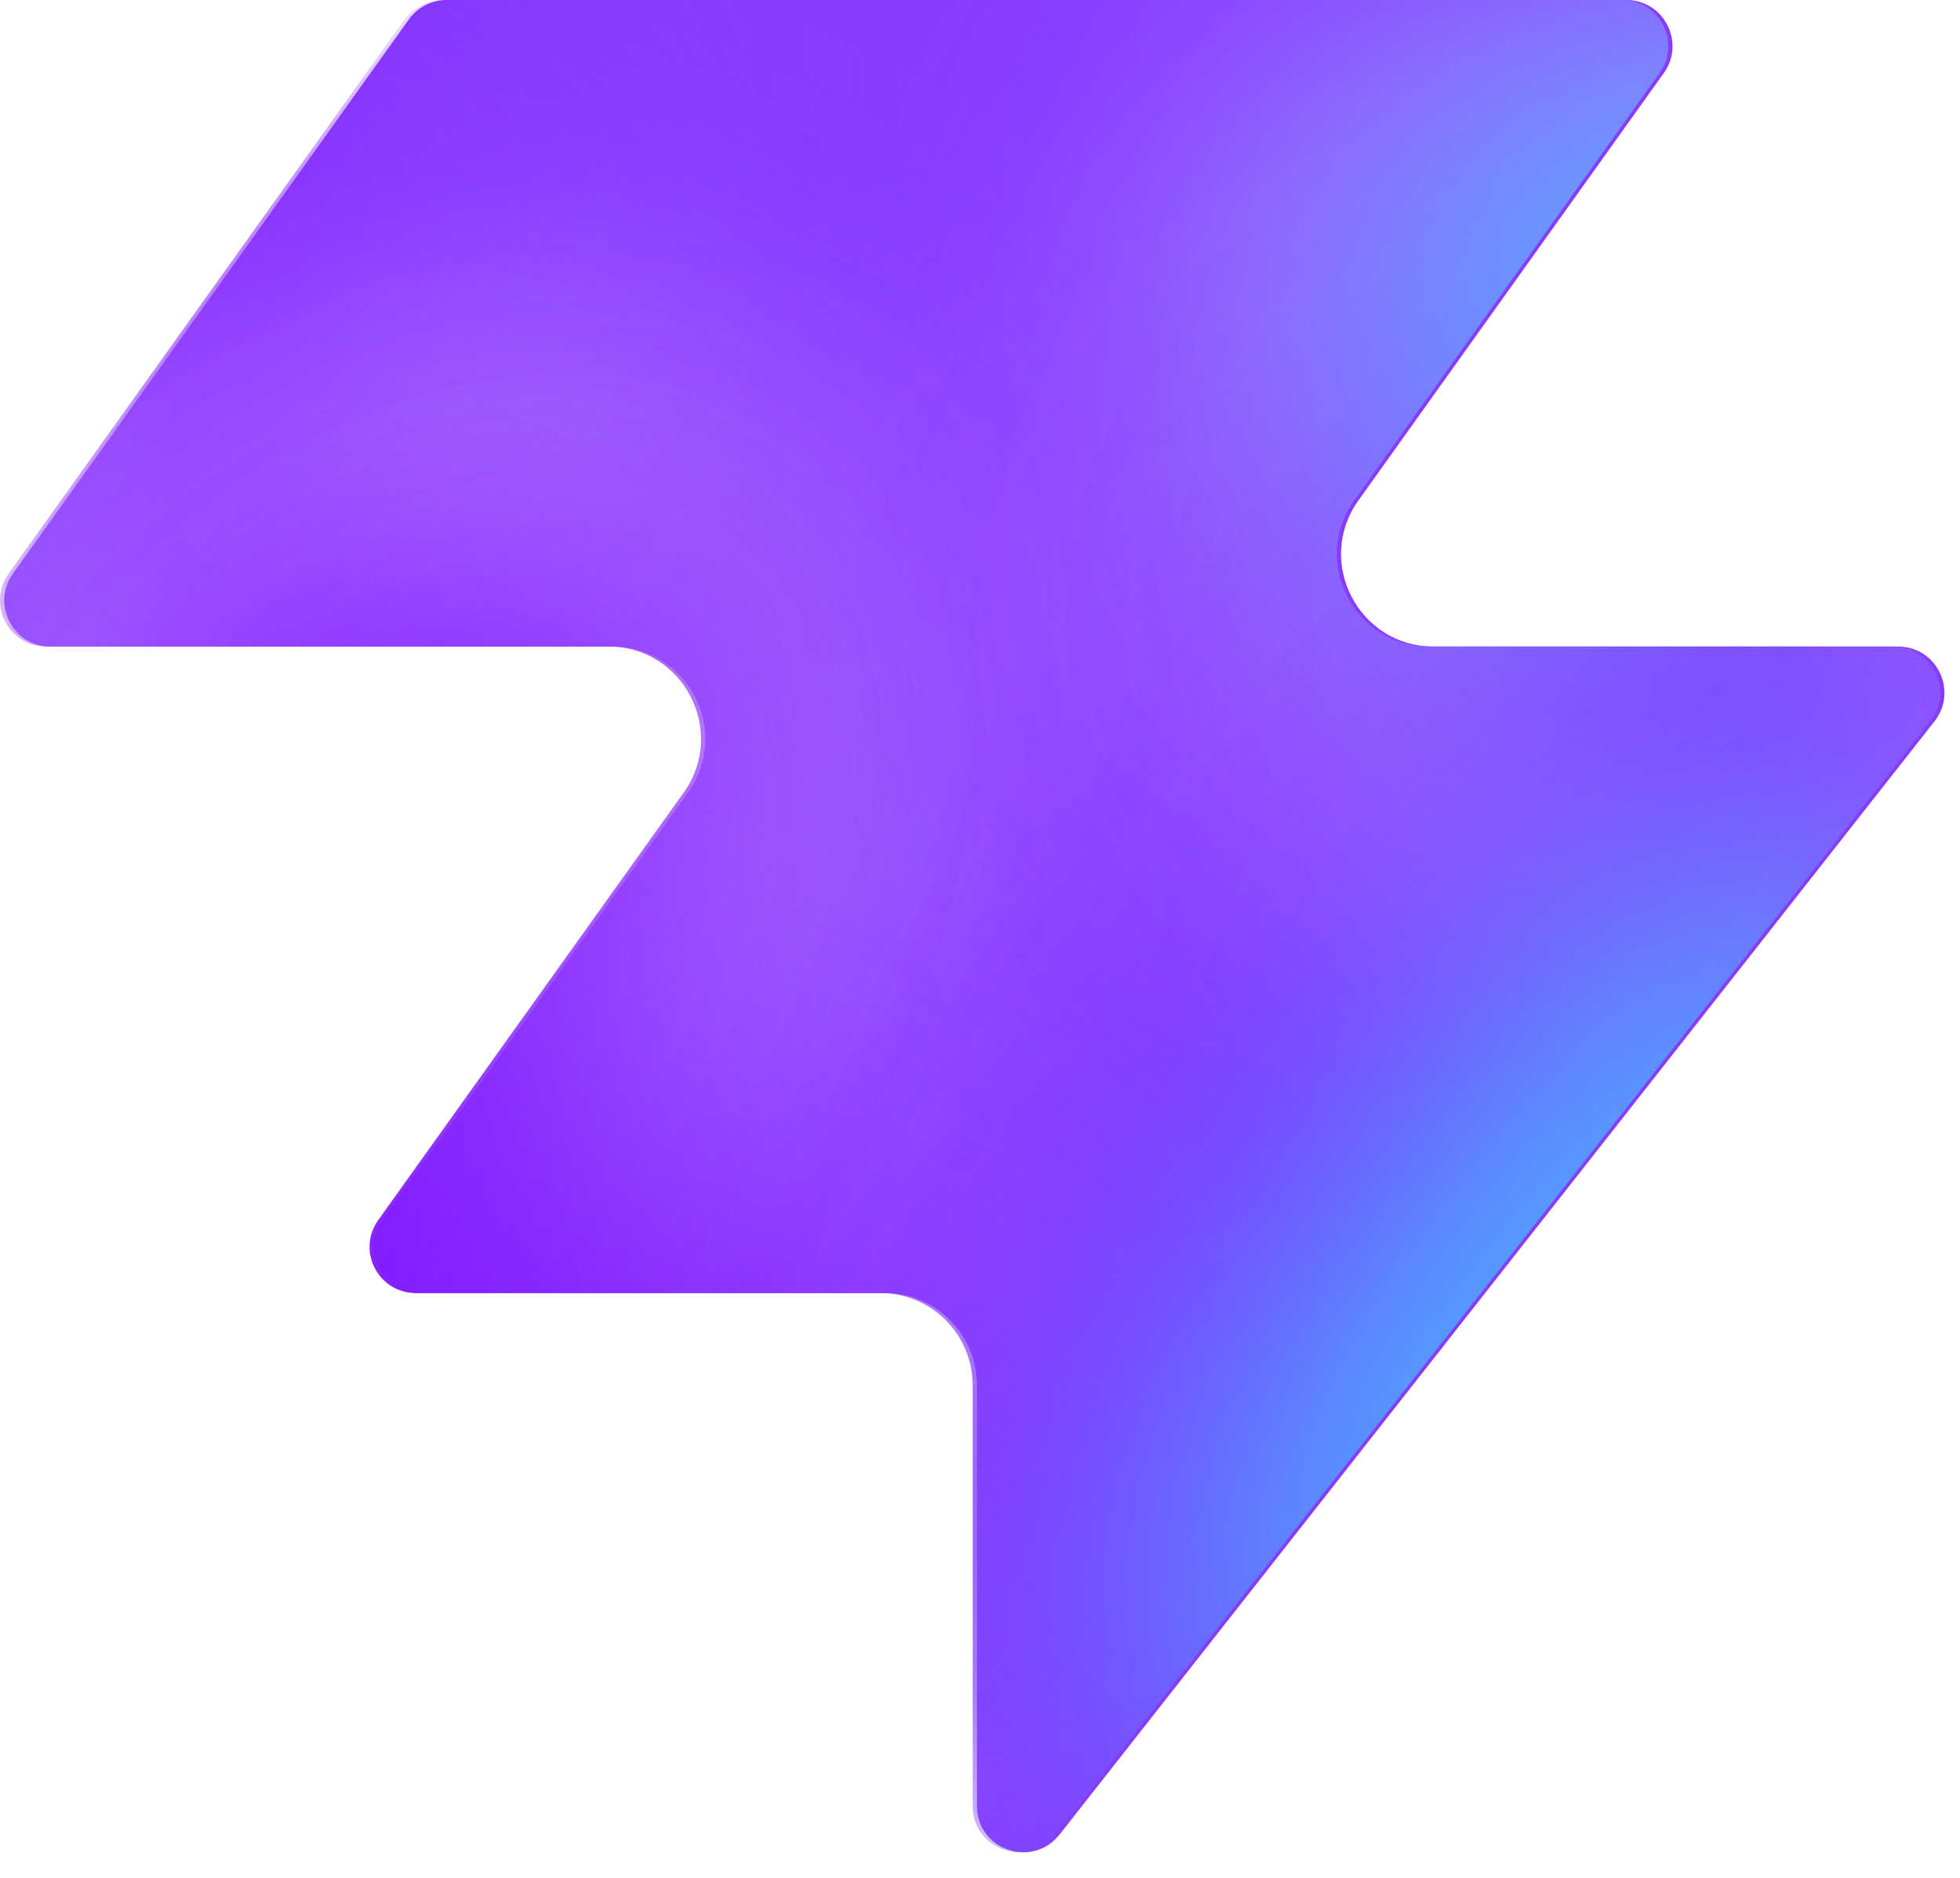
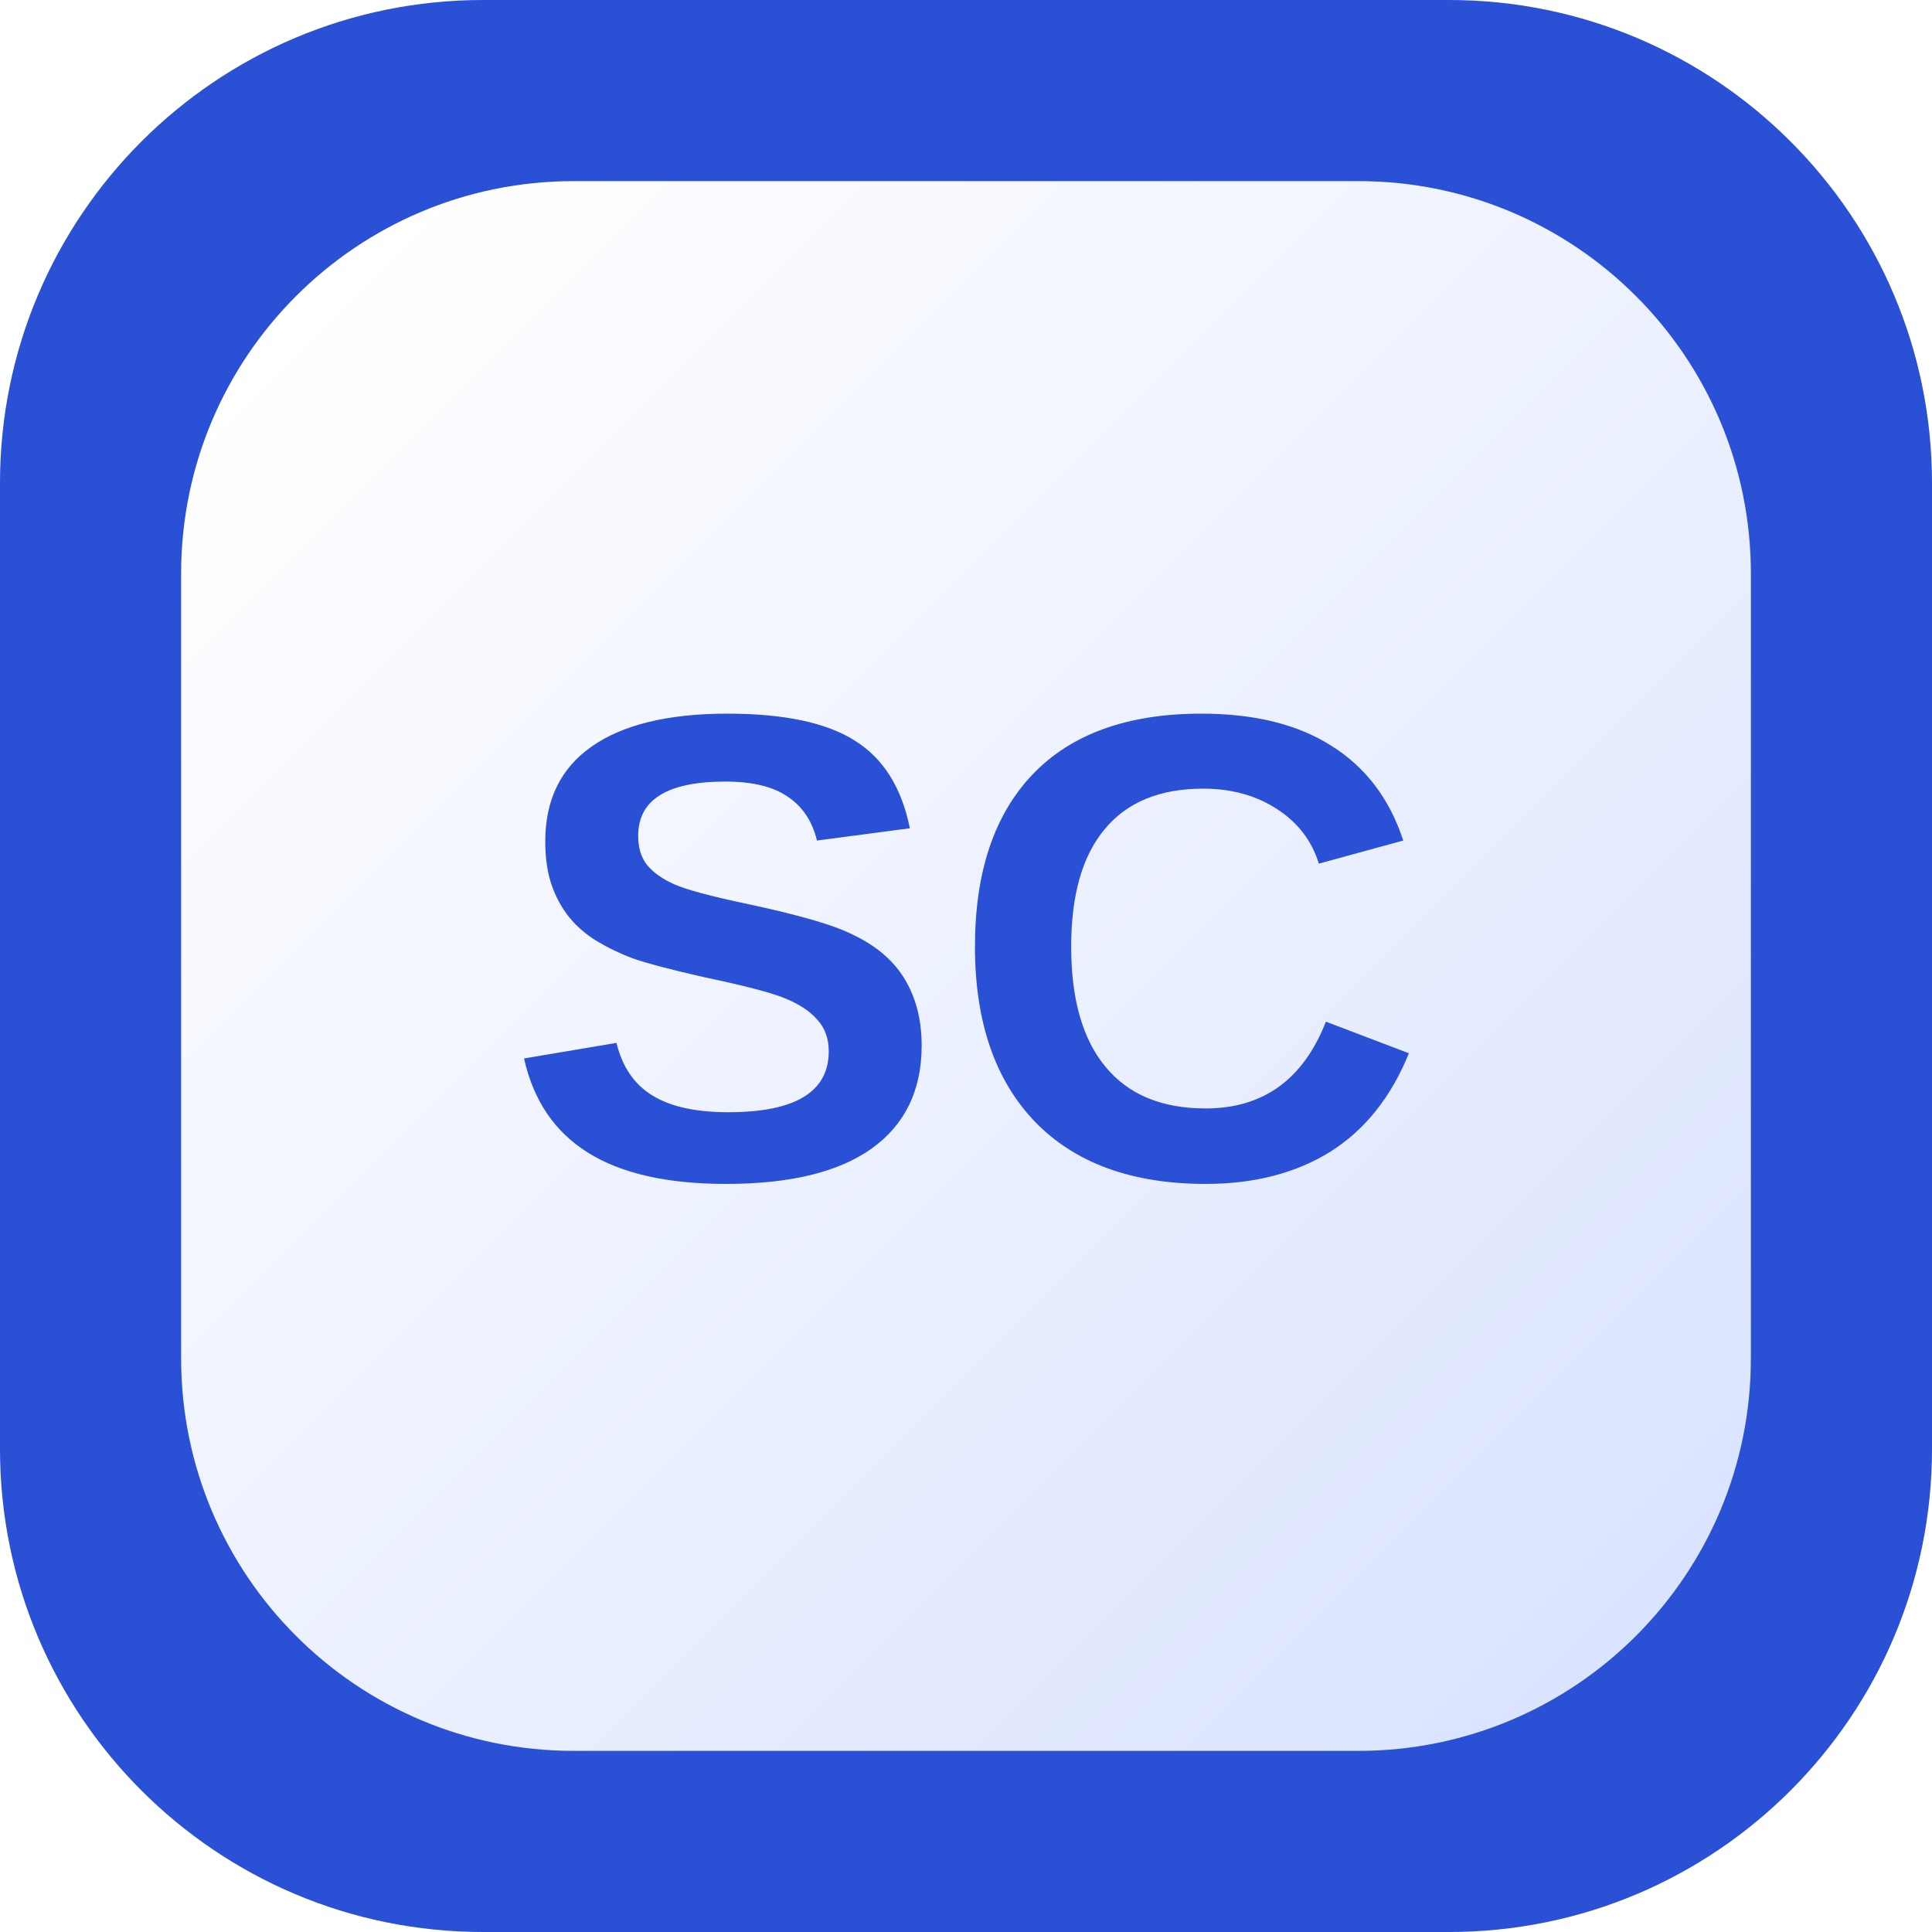
- <svg xmlns="http://www.w3.org/2000/svg" width="48" height="46" fill="none" viewBox="0 0 48 46">
-   <path fill="#863bff" d="M25.946 44.938c-.664.845-2.021.375-2.021-.698V33.937a2.26 2.26 0 0 0-2.262-2.262H10.287c-.92 0-1.456-1.04-.92-1.788l7.48-10.471c1.07-1.497 0-3.578-1.842-3.578H1.237c-.92 0-1.456-1.04-.92-1.788L10.013.474c.214-.297.556-.474.92-.474h28.894c.92 0 1.456 1.04.92 1.788l-7.48 10.471c-1.07 1.498 0 3.579 1.842 3.579h11.377c.943 0 1.473 1.088.89 1.83L25.947 44.94z" style="fill:#863bff;fill:color(display-p3 .525 .23 1);fill-opacity:1" />
-   <mask id="a" width="48" height="46" x="0" y="0" maskUnits="userSpaceOnUse" style="mask-type:alpha">
-     <path fill="#000" d="M25.842 44.938c-.664.844-2.021.375-2.021-.698V33.937a2.26 2.26 0 0 0-2.262-2.262H10.183c-.92 0-1.456-1.04-.92-1.788l7.48-10.471c1.07-1.498 0-3.579-1.842-3.579H1.133c-.92 0-1.456-1.04-.92-1.787L9.91.473c.214-.297.556-.474.92-.474h28.894c.92 0 1.456 1.04.92 1.788l-7.48 10.471c-1.07 1.498 0 3.578 1.842 3.578h11.377c.943 0 1.473 1.088.89 1.832L25.843 44.94z" style="fill:#000;fill-opacity:1" />
-   </mask>
-   <g mask="url(#a)">
-     <g filter="url(#b)">
-       <ellipse cx="5.508" cy="14.704" fill="#ede6ff" rx="5.508" ry="14.704" style="fill:#ede6ff;fill:color(display-p3 .927 .903 1);fill-opacity:1" transform="matrix(.00324 1 1 -.00324 -4.47 31.516)" />
-     </g>
-     <g filter="url(#c)">
-       <ellipse cx="10.399" cy="29.851" fill="#ede6ff" rx="10.399" ry="29.851" style="fill:#ede6ff;fill:color(display-p3 .927 .903 1);fill-opacity:1" transform="matrix(.00324 1 1 -.00324 -39.328 7.883)" />
-     </g>
-     <g filter="url(#d)">
-       <ellipse cx="5.508" cy="30.487" fill="#7e14ff" rx="5.508" ry="30.487" style="fill:#7e14ff;fill:color(display-p3 .492 .077 1);fill-opacity:1" transform="rotate(89.814 -25.913 -14.639)scale(1 -1)" />
-     </g>
-     <g filter="url(#e)">
-       <ellipse cx="5.508" cy="30.599" fill="#7e14ff" rx="5.508" ry="30.599" style="fill:#7e14ff;fill:color(display-p3 .492 .077 1);fill-opacity:1" transform="rotate(89.814 -32.644 -3.334)scale(1 -1)" />
-     </g>
-     <g filter="url(#f)">
-       <ellipse cx="5.508" cy="30.599" fill="#7e14ff" rx="5.508" ry="30.599" style="fill:#7e14ff;fill:color(display-p3 .492 .077 1);fill-opacity:1" transform="matrix(.00324 1 1 -.00324 -34.34 30.47)" />
-     </g>
-     <g filter="url(#g)">
-       <ellipse cx="14.072" cy="22.078" fill="#ede6ff" rx="14.072" ry="22.078" style="fill:#ede6ff;fill:color(display-p3 .927 .903 1);fill-opacity:1" transform="rotate(93.35 24.506 48.493)scale(-1 1)" />
-     </g>
-     <g filter="url(#h)">
-       <ellipse cx="3.47" cy="21.501" fill="#7e14ff" rx="3.47" ry="21.501" style="fill:#7e14ff;fill:color(display-p3 .492 .077 1);fill-opacity:1" transform="rotate(89.009 28.708 47.59)scale(-1 1)" />
-     </g>
-     <g filter="url(#i)">
-       <ellipse cx="3.47" cy="21.501" fill="#7e14ff" rx="3.47" ry="21.501" style="fill:#7e14ff;fill:color(display-p3 .492 .077 1);fill-opacity:1" transform="rotate(89.009 28.708 47.59)scale(-1 1)" />
-     </g>
-     <g filter="url(#j)">
-       <ellipse cx=".387" cy="8.972" fill="#7e14ff" rx="4.407" ry="29.108" style="fill:#7e14ff;fill:color(display-p3 .492 .077 1);fill-opacity:1" transform="rotate(39.51 .387 8.972)" />
-     </g>
-     <g filter="url(#k)">
-       <ellipse cx="47.523" cy="-6.092" fill="#7e14ff" rx="4.407" ry="29.108" style="fill:#7e14ff;fill:color(display-p3 .492 .077 1);fill-opacity:1" transform="rotate(37.892 47.523 -6.092)" />
-     </g>
-     <g filter="url(#l)">
-       <ellipse cx="41.412" cy="6.333" fill="#47bfff" rx="5.971" ry="9.665" style="fill:#47bfff;fill:color(display-p3 .28 .748 1);fill-opacity:1" transform="rotate(37.892 41.412 6.333)" />
-     </g>
-     <g filter="url(#m)">
-       <ellipse cx="-1.879" cy="38.332" fill="#7e14ff" rx="4.407" ry="29.108" style="fill:#7e14ff;fill:color(display-p3 .492 .077 1);fill-opacity:1" transform="rotate(37.892 -1.88 38.332)" />
-     </g>
-     <g filter="url(#n)">
-       <ellipse cx="-1.879" cy="38.332" fill="#7e14ff" rx="4.407" ry="29.108" style="fill:#7e14ff;fill:color(display-p3 .492 .077 1);fill-opacity:1" transform="rotate(37.892 -1.88 38.332)" />
-     </g>
-     <g filter="url(#o)">
-       <ellipse cx="35.651" cy="29.907" fill="#7e14ff" rx="4.407" ry="29.108" style="fill:#7e14ff;fill:color(display-p3 .492 .077 1);fill-opacity:1" transform="rotate(37.892 35.651 29.907)" />
-     </g>
-     <g filter="url(#p)">
-       <ellipse cx="38.418" cy="32.4" fill="#47bfff" rx="5.971" ry="15.297" style="fill:#47bfff;fill:color(display-p3 .28 .748 1);fill-opacity:1" transform="rotate(37.892 38.418 32.4)" />
-     </g>
-   </g>
+ <svg xmlns="http://www.w3.org/2000/svg" viewBox="0 0 64 64">
  <defs>
-     <filter id="b" width="60.045" height="41.654" x="-19.77" y="16.149" color-interpolation-filters="sRGB" filterUnits="userSpaceOnUse">
-       <feFlood flood-opacity="0" result="BackgroundImageFix" />
-       <feBlend in="SourceGraphic" in2="BackgroundImageFix" result="shape" />
-       <feGaussianBlur result="effect1_foregroundBlur_2002_17158" stdDeviation="7.659" />
-     </filter>
-     <filter id="c" width="90.34" height="51.437" x="-54.613" y="-7.533" color-interpolation-filters="sRGB" filterUnits="userSpaceOnUse">
-       <feFlood flood-opacity="0" result="BackgroundImageFix" />
-       <feBlend in="SourceGraphic" in2="BackgroundImageFix" result="shape" />
-       <feGaussianBlur result="effect1_foregroundBlur_2002_17158" stdDeviation="7.659" />
-     </filter>
-     <filter id="d" width="79.355" height="29.4" x="-49.64" y="2.03" color-interpolation-filters="sRGB" filterUnits="userSpaceOnUse">
-       <feFlood flood-opacity="0" result="BackgroundImageFix" />
-       <feBlend in="SourceGraphic" in2="BackgroundImageFix" result="shape" />
-       <feGaussianBlur result="effect1_foregroundBlur_2002_17158" stdDeviation="4.596" />
-     </filter>
-     <filter id="e" width="79.579" height="29.4" x="-45.045" y="20.029" color-interpolation-filters="sRGB" filterUnits="userSpaceOnUse">
-       <feFlood flood-opacity="0" result="BackgroundImageFix" />
-       <feBlend in="SourceGraphic" in2="BackgroundImageFix" result="shape" />
-       <feGaussianBlur result="effect1_foregroundBlur_2002_17158" stdDeviation="4.596" />
-     </filter>
-     <filter id="f" width="79.579" height="29.4" x="-43.513" y="21.178" color-interpolation-filters="sRGB" filterUnits="userSpaceOnUse">
-       <feFlood flood-opacity="0" result="BackgroundImageFix" />
-       <feBlend in="SourceGraphic" in2="BackgroundImageFix" result="shape" />
-       <feGaussianBlur result="effect1_foregroundBlur_2002_17158" stdDeviation="4.596" />
-     </filter>
-     <filter id="g" width="74.749" height="58.852" x="15.756" y="-17.901" color-interpolation-filters="sRGB" filterUnits="userSpaceOnUse">
-       <feFlood flood-opacity="0" result="BackgroundImageFix" />
-       <feBlend in="SourceGraphic" in2="BackgroundImageFix" result="shape" />
-       <feGaussianBlur result="effect1_foregroundBlur_2002_17158" stdDeviation="7.659" />
-     </filter>
-     <filter id="h" width="61.377" height="25.362" x="23.548" y="2.284" color-interpolation-filters="sRGB" filterUnits="userSpaceOnUse">
-       <feFlood flood-opacity="0" result="BackgroundImageFix" />
-       <feBlend in="SourceGraphic" in2="BackgroundImageFix" result="shape" />
-       <feGaussianBlur result="effect1_foregroundBlur_2002_17158" stdDeviation="4.596" />
-     </filter>
-     <filter id="i" width="61.377" height="25.362" x="23.548" y="2.284" color-interpolation-filters="sRGB" filterUnits="userSpaceOnUse">
-       <feFlood flood-opacity="0" result="BackgroundImageFix" />
-       <feBlend in="SourceGraphic" in2="BackgroundImageFix" result="shape" />
-       <feGaussianBlur result="effect1_foregroundBlur_2002_17158" stdDeviation="4.596" />
-     </filter>
-     <filter id="j" width="56.045" height="63.649" x="-27.636" y="-22.853" color-interpolation-filters="sRGB" filterUnits="userSpaceOnUse">
-       <feFlood flood-opacity="0" result="BackgroundImageFix" />
-       <feBlend in="SourceGraphic" in2="BackgroundImageFix" result="shape" />
-       <feGaussianBlur result="effect1_foregroundBlur_2002_17158" stdDeviation="4.596" />
-     </filter>
-     <filter id="k" width="54.814" height="64.646" x="20.116" y="-38.415" color-interpolation-filters="sRGB" filterUnits="userSpaceOnUse">
-       <feFlood flood-opacity="0" result="BackgroundImageFix" />
-       <feBlend in="SourceGraphic" in2="BackgroundImageFix" result="shape" />
-       <feGaussianBlur result="effect1_foregroundBlur_2002_17158" stdDeviation="4.596" />
-     </filter>
-     <filter id="l" width="33.541" height="35.313" x="24.641" y="-11.323" color-interpolation-filters="sRGB" filterUnits="userSpaceOnUse">
-       <feFlood flood-opacity="0" result="BackgroundImageFix" />
-       <feBlend in="SourceGraphic" in2="BackgroundImageFix" result="shape" />
-       <feGaussianBlur result="effect1_foregroundBlur_2002_17158" stdDeviation="4.596" />
-     </filter>
-     <filter id="m" width="54.814" height="64.646" x="-29.286" y="6.009" color-interpolation-filters="sRGB" filterUnits="userSpaceOnUse">
-       <feFlood flood-opacity="0" result="BackgroundImageFix" />
-       <feBlend in="SourceGraphic" in2="BackgroundImageFix" result="shape" />
-       <feGaussianBlur result="effect1_foregroundBlur_2002_17158" stdDeviation="4.596" />
-     </filter>
-     <filter id="n" width="54.814" height="64.646" x="-29.286" y="6.009" color-interpolation-filters="sRGB" filterUnits="userSpaceOnUse">
-       <feFlood flood-opacity="0" result="BackgroundImageFix" />
-       <feBlend in="SourceGraphic" in2="BackgroundImageFix" result="shape" />
-       <feGaussianBlur result="effect1_foregroundBlur_2002_17158" stdDeviation="4.596" />
-     </filter>
-     <filter id="o" width="54.814" height="64.646" x="8.244" y="-2.416" color-interpolation-filters="sRGB" filterUnits="userSpaceOnUse">
-       <feFlood flood-opacity="0" result="BackgroundImageFix" />
-       <feBlend in="SourceGraphic" in2="BackgroundImageFix" result="shape" />
-       <feGaussianBlur result="effect1_foregroundBlur_2002_17158" stdDeviation="4.596" />
-     </filter>
-     <filter id="p" width="39.409" height="43.623" x="18.713" y="10.588" color-interpolation-filters="sRGB" filterUnits="userSpaceOnUse">
-       <feFlood flood-opacity="0" result="BackgroundImageFix" />
-       <feBlend in="SourceGraphic" in2="BackgroundImageFix" result="shape" />
-       <feGaussianBlur result="effect1_foregroundBlur_2002_17158" stdDeviation="4.596" />
-     </filter>
+     <linearGradient id="servify-campus-gradient" x1="10" y1="10" x2="54" y2="54" gradientUnits="userSpaceOnUse">
+       <stop offset="0%" stop-color="#ffffff" />
+       <stop offset="100%" stop-color="#dbe4ff" />
+     </linearGradient>
  </defs>
+   <rect width="64" height="64" rx="16" fill="#2950d5" />
+   <rect x="6" y="6" width="52" height="52" rx="13" fill="url(#servify-campus-gradient)" />
+   <text x="32" y="39" text-anchor="middle" font-family="Arial, sans-serif" font-size="22" font-weight="700" fill="#2950d5">SC</text>
</svg>
